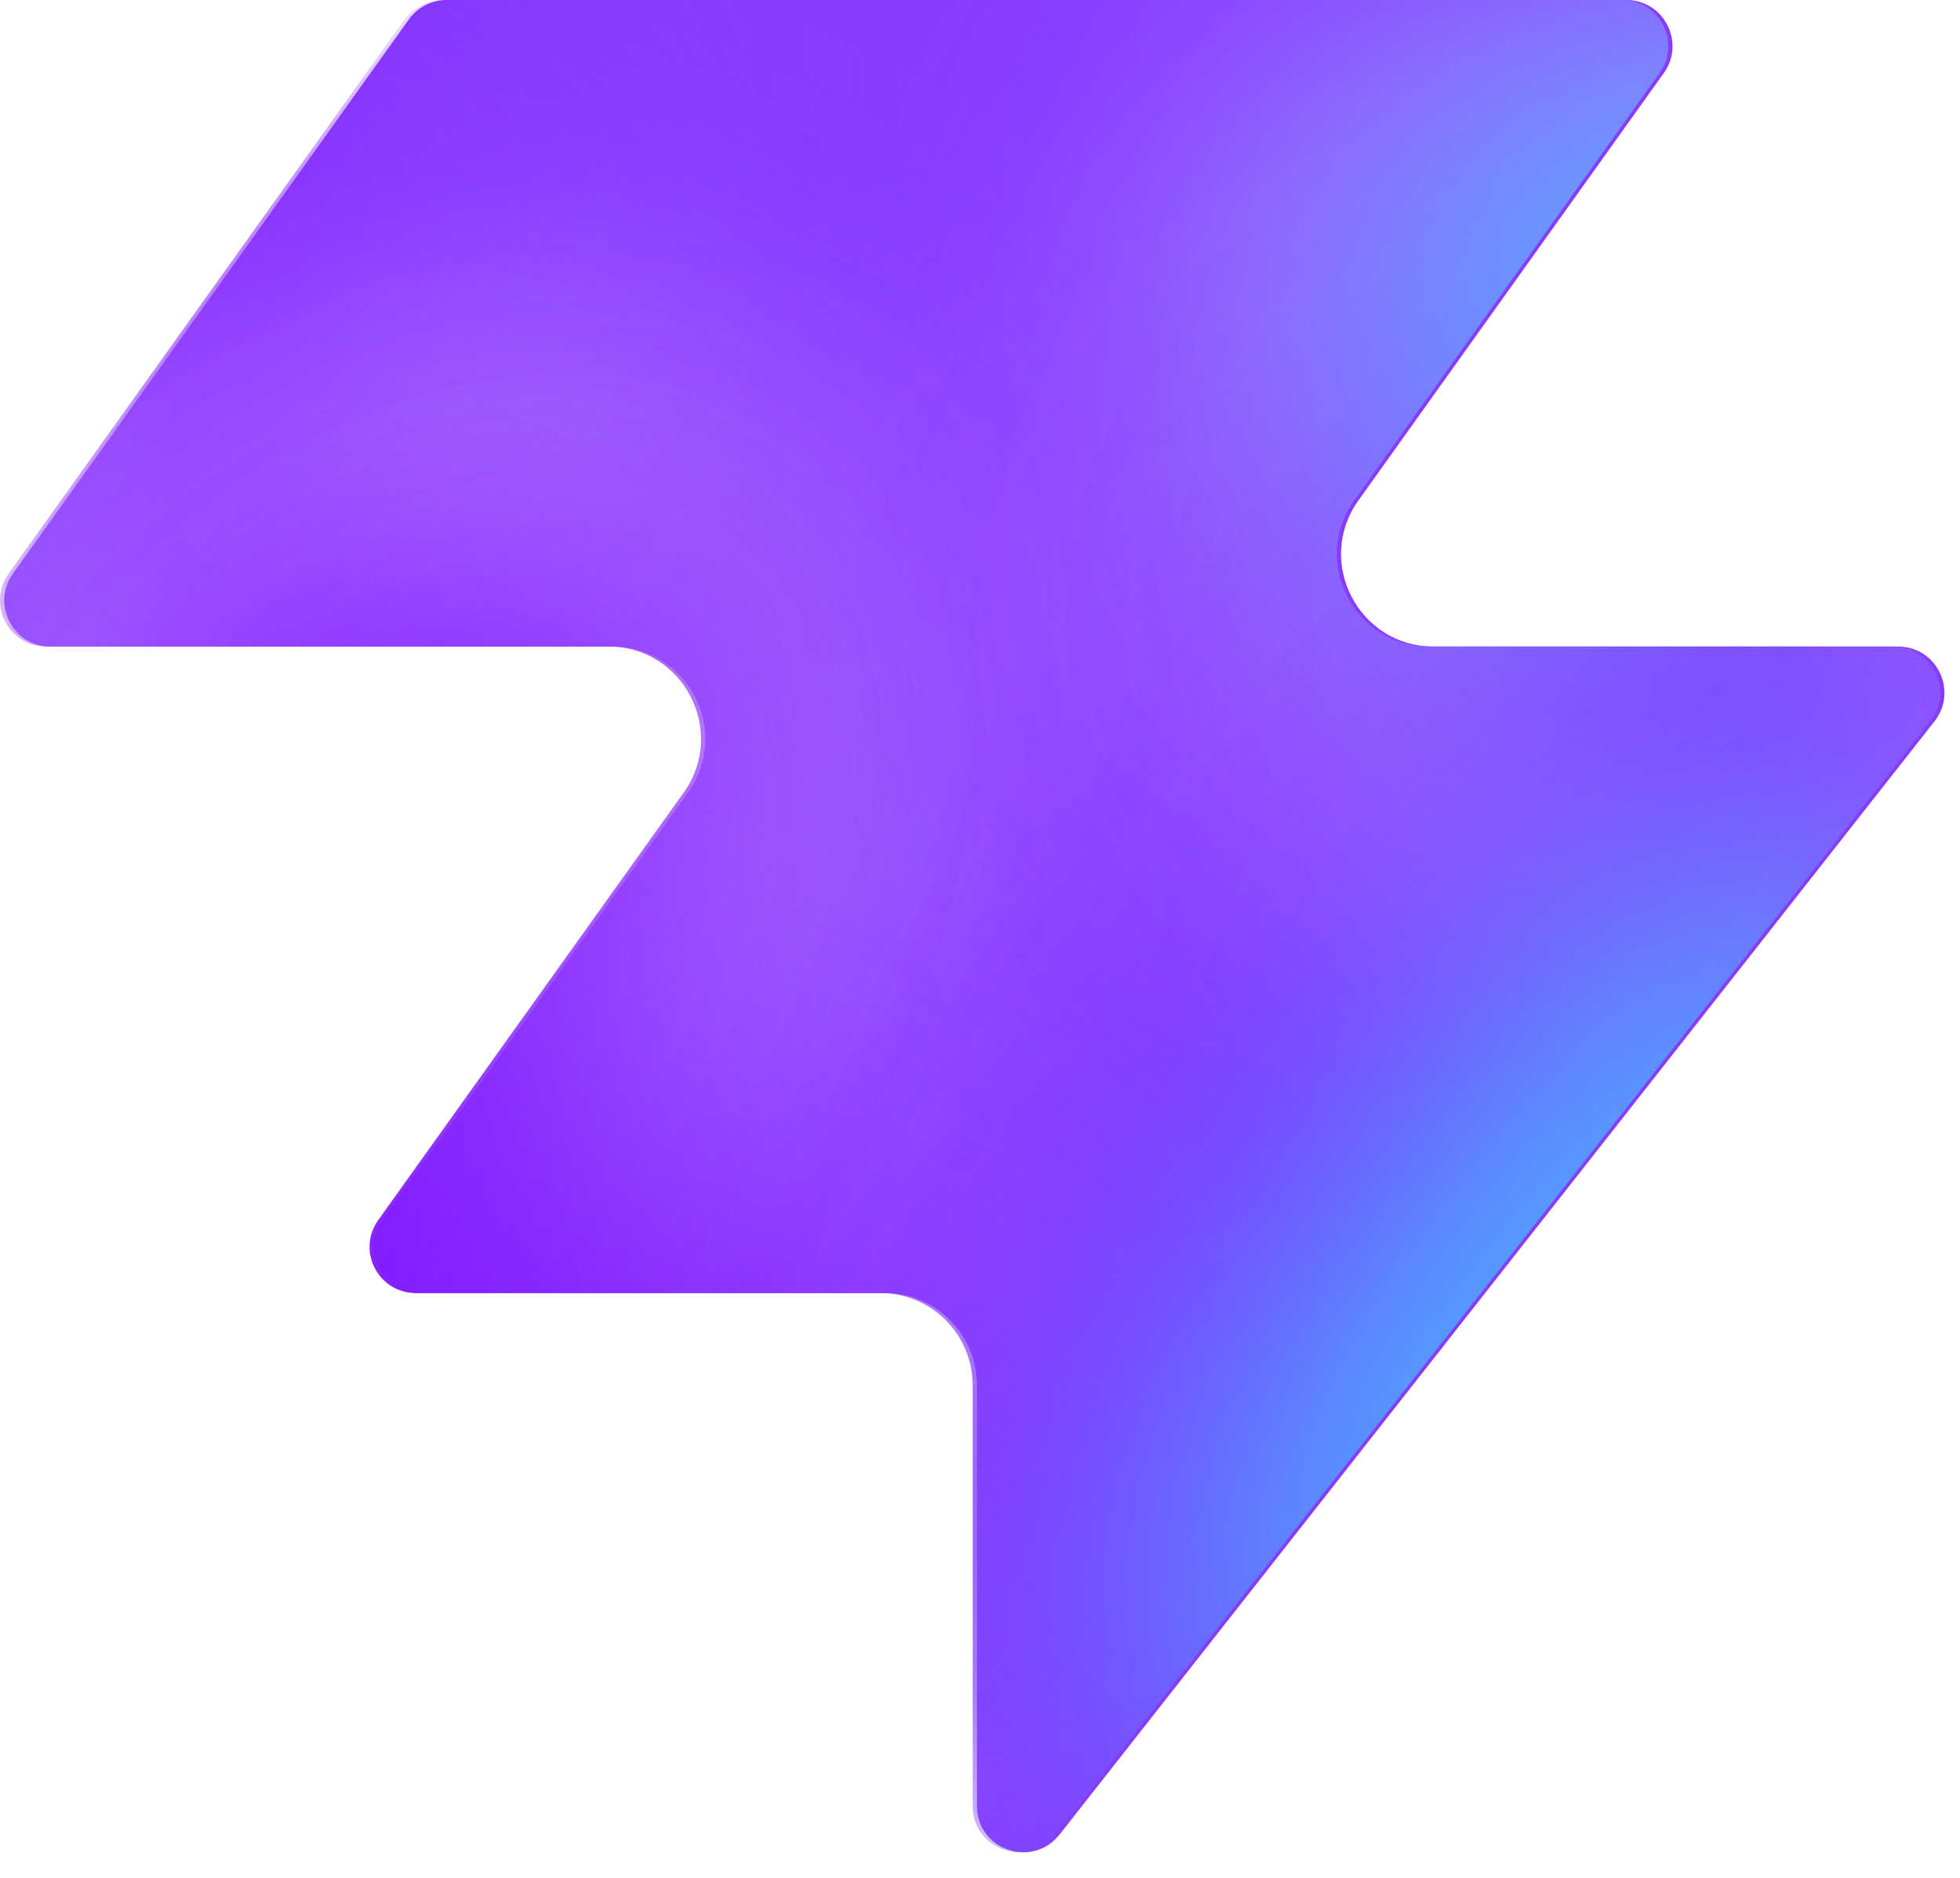
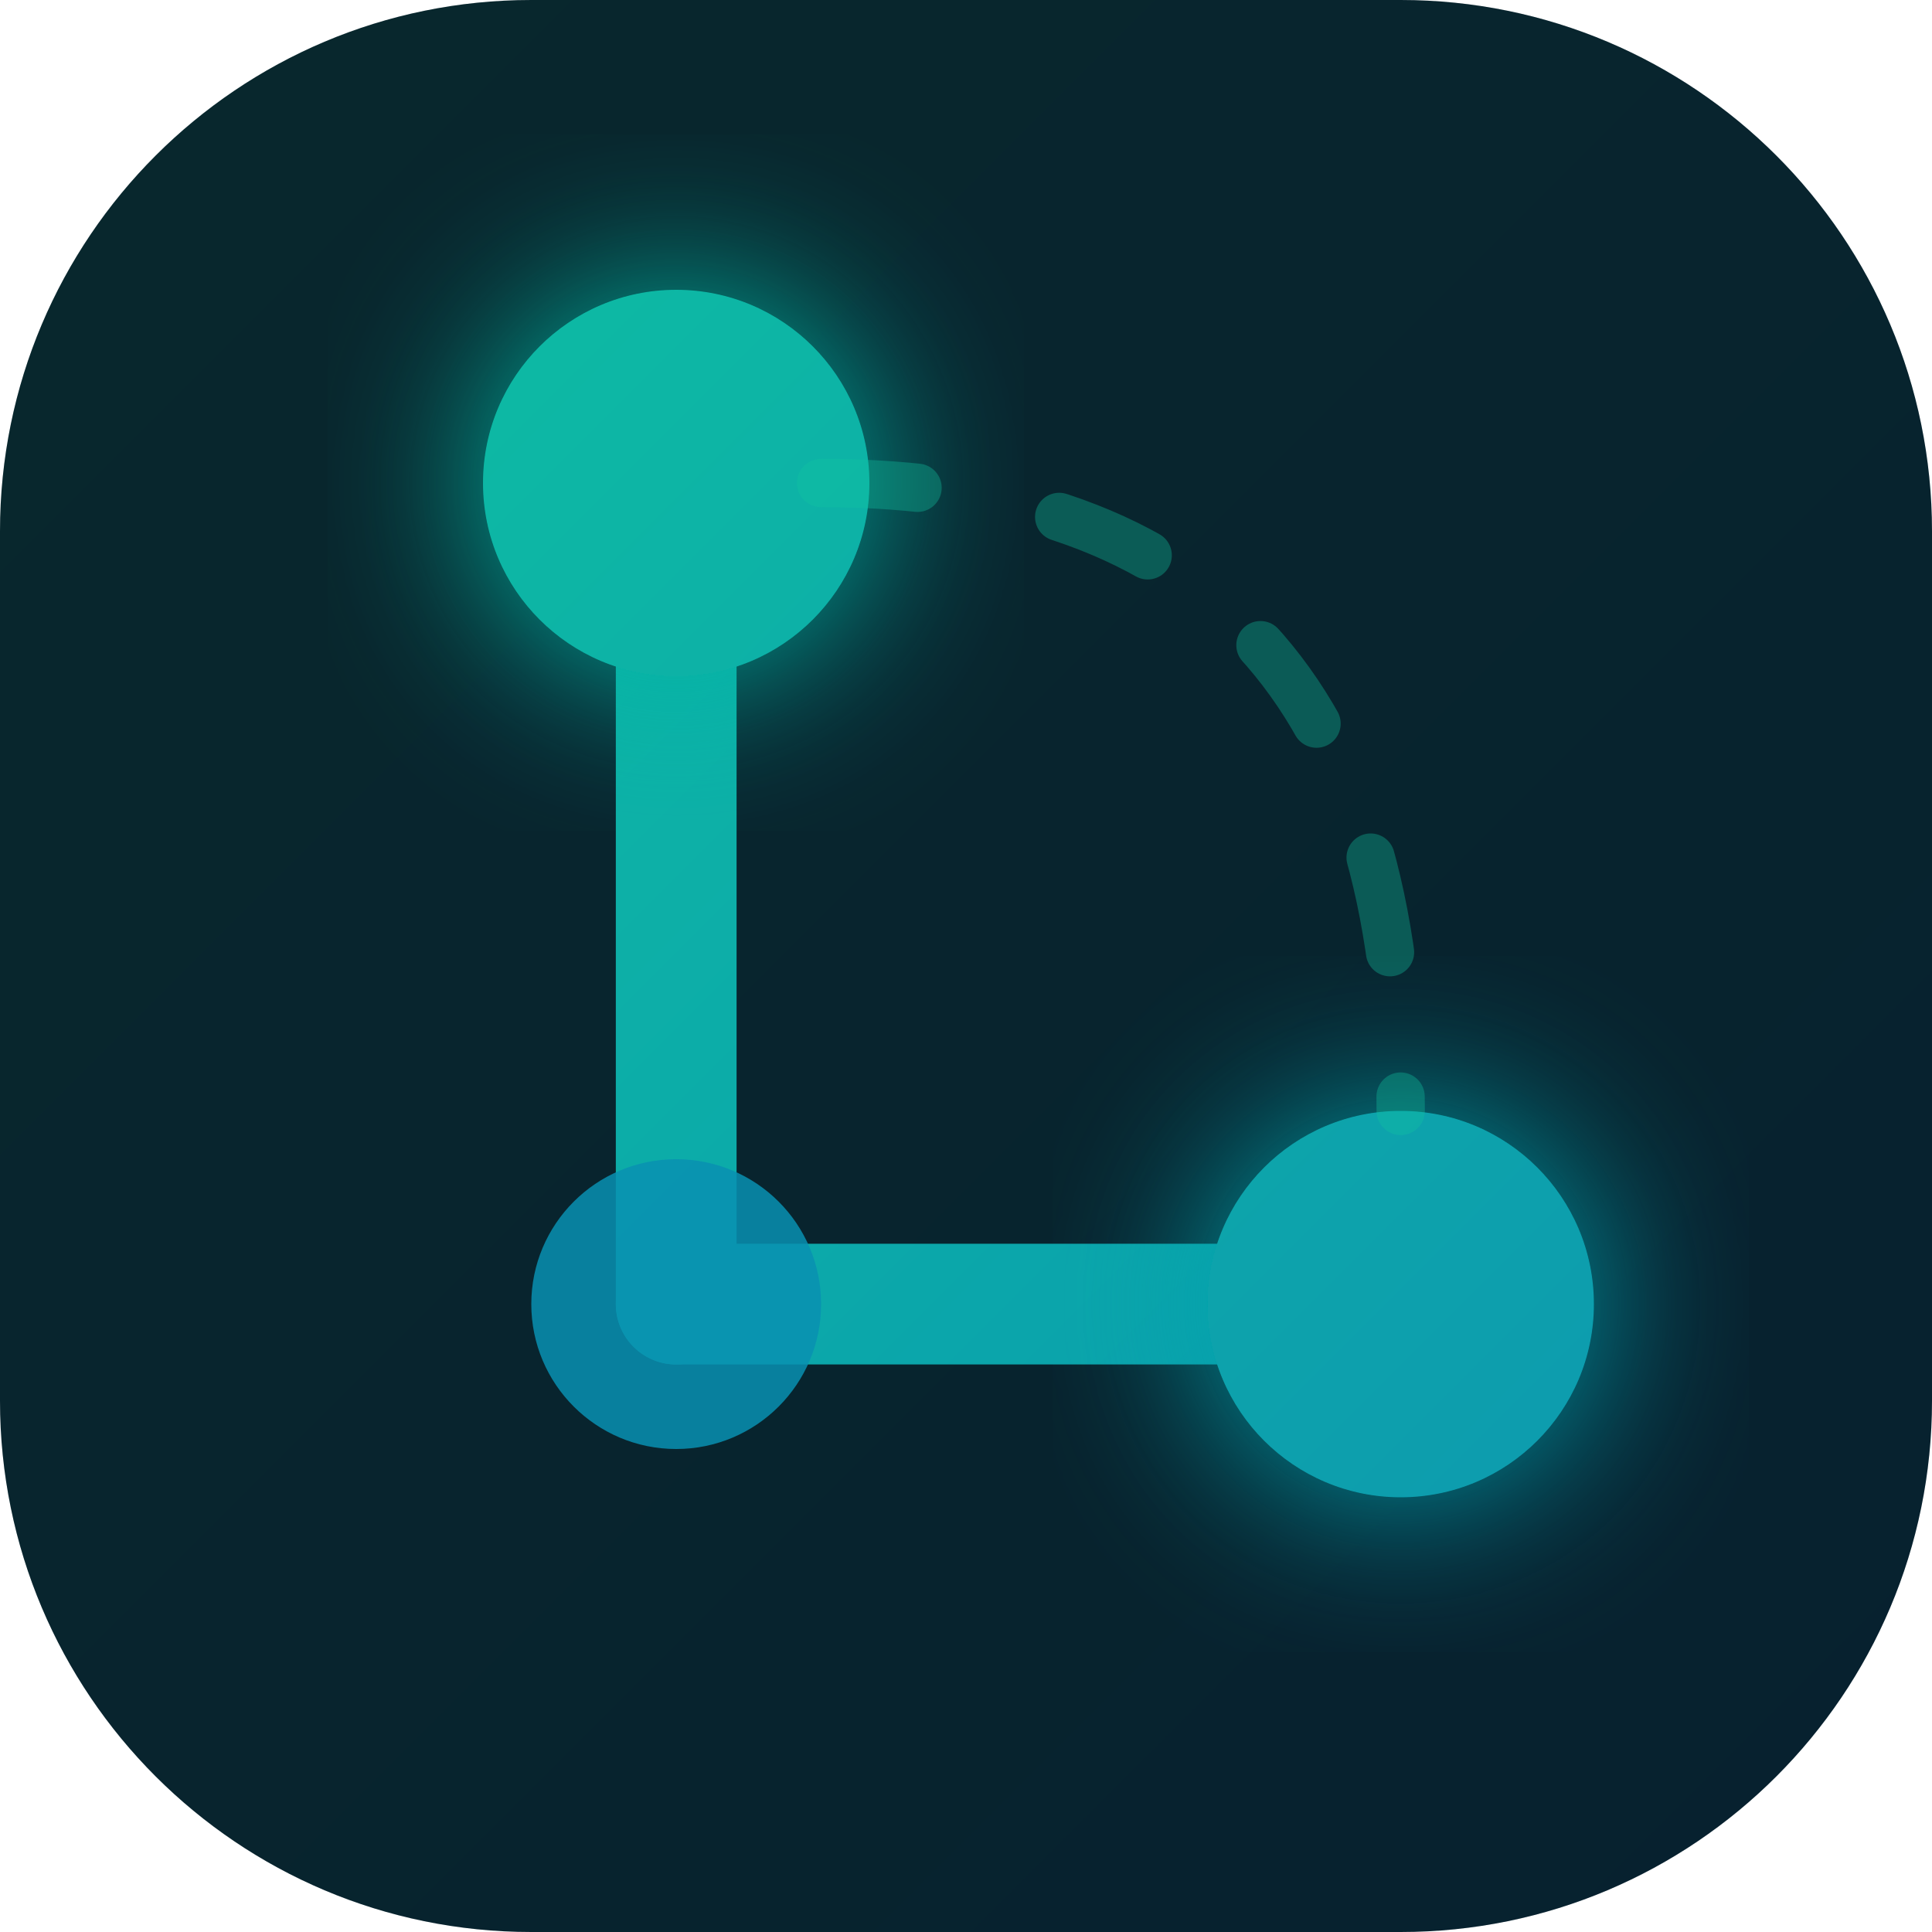
- <svg xmlns="http://www.w3.org/2000/svg" width="48" height="46" fill="none" viewBox="0 0 48 46">
-   <path fill="#863bff" d="M25.946 44.938c-.664.845-2.021.375-2.021-.698V33.937a2.26 2.26 0 0 0-2.262-2.262H10.287c-.92 0-1.456-1.04-.92-1.788l7.48-10.471c1.07-1.497 0-3.578-1.842-3.578H1.237c-.92 0-1.456-1.04-.92-1.788L10.013.474c.214-.297.556-.474.92-.474h28.894c.92 0 1.456 1.04.92 1.788l-7.48 10.471c-1.07 1.498 0 3.579 1.842 3.579h11.377c.943 0 1.473 1.088.89 1.83L25.947 44.94z" style="fill:#863bff;fill:color(display-p3 .525 .23 1);fill-opacity:1" />
-   <mask id="a" width="48" height="46" x="0" y="0" maskUnits="userSpaceOnUse" style="mask-type:alpha">
-     <path fill="#000" d="M25.842 44.938c-.664.844-2.021.375-2.021-.698V33.937a2.26 2.26 0 0 0-2.262-2.262H10.183c-.92 0-1.456-1.04-.92-1.788l7.48-10.471c1.07-1.498 0-3.579-1.842-3.579H1.133c-.92 0-1.456-1.04-.92-1.787L9.91.473c.214-.297.556-.474.92-.474h28.894c.92 0 1.456 1.04.92 1.788l-7.48 10.471c-1.07 1.498 0 3.578 1.842 3.578h11.377c.943 0 1.473 1.088.89 1.832L25.843 44.94z" style="fill:#000;fill-opacity:1" />
-   </mask>
-   <g mask="url(#a)">
-     <g filter="url(#b)">
-       <ellipse cx="5.508" cy="14.704" fill="#ede6ff" rx="5.508" ry="14.704" style="fill:#ede6ff;fill:color(display-p3 .927 .903 1);fill-opacity:1" transform="matrix(.00324 1 1 -.00324 -4.47 31.516)" />
-     </g>
-     <g filter="url(#c)">
-       <ellipse cx="10.399" cy="29.851" fill="#ede6ff" rx="10.399" ry="29.851" style="fill:#ede6ff;fill:color(display-p3 .927 .903 1);fill-opacity:1" transform="matrix(.00324 1 1 -.00324 -39.328 7.883)" />
-     </g>
-     <g filter="url(#d)">
-       <ellipse cx="5.508" cy="30.487" fill="#7e14ff" rx="5.508" ry="30.487" style="fill:#7e14ff;fill:color(display-p3 .492 .077 1);fill-opacity:1" transform="rotate(89.814 -25.913 -14.639)scale(1 -1)" />
-     </g>
-     <g filter="url(#e)">
-       <ellipse cx="5.508" cy="30.599" fill="#7e14ff" rx="5.508" ry="30.599" style="fill:#7e14ff;fill:color(display-p3 .492 .077 1);fill-opacity:1" transform="rotate(89.814 -32.644 -3.334)scale(1 -1)" />
-     </g>
-     <g filter="url(#f)">
-       <ellipse cx="5.508" cy="30.599" fill="#7e14ff" rx="5.508" ry="30.599" style="fill:#7e14ff;fill:color(display-p3 .492 .077 1);fill-opacity:1" transform="matrix(.00324 1 1 -.00324 -34.34 30.47)" />
-     </g>
-     <g filter="url(#g)">
-       <ellipse cx="14.072" cy="22.078" fill="#ede6ff" rx="14.072" ry="22.078" style="fill:#ede6ff;fill:color(display-p3 .927 .903 1);fill-opacity:1" transform="rotate(93.35 24.506 48.493)scale(-1 1)" />
-     </g>
-     <g filter="url(#h)">
-       <ellipse cx="3.47" cy="21.501" fill="#7e14ff" rx="3.47" ry="21.501" style="fill:#7e14ff;fill:color(display-p3 .492 .077 1);fill-opacity:1" transform="rotate(89.009 28.708 47.59)scale(-1 1)" />
-     </g>
-     <g filter="url(#i)">
-       <ellipse cx="3.47" cy="21.501" fill="#7e14ff" rx="3.47" ry="21.501" style="fill:#7e14ff;fill:color(display-p3 .492 .077 1);fill-opacity:1" transform="rotate(89.009 28.708 47.59)scale(-1 1)" />
-     </g>
-     <g filter="url(#j)">
-       <ellipse cx=".387" cy="8.972" fill="#7e14ff" rx="4.407" ry="29.108" style="fill:#7e14ff;fill:color(display-p3 .492 .077 1);fill-opacity:1" transform="rotate(39.51 .387 8.972)" />
-     </g>
-     <g filter="url(#k)">
-       <ellipse cx="47.523" cy="-6.092" fill="#7e14ff" rx="4.407" ry="29.108" style="fill:#7e14ff;fill:color(display-p3 .492 .077 1);fill-opacity:1" transform="rotate(37.892 47.523 -6.092)" />
-     </g>
-     <g filter="url(#l)">
-       <ellipse cx="41.412" cy="6.333" fill="#47bfff" rx="5.971" ry="9.665" style="fill:#47bfff;fill:color(display-p3 .28 .748 1);fill-opacity:1" transform="rotate(37.892 41.412 6.333)" />
-     </g>
-     <g filter="url(#m)">
-       <ellipse cx="-1.879" cy="38.332" fill="#7e14ff" rx="4.407" ry="29.108" style="fill:#7e14ff;fill:color(display-p3 .492 .077 1);fill-opacity:1" transform="rotate(37.892 -1.88 38.332)" />
-     </g>
-     <g filter="url(#n)">
-       <ellipse cx="-1.879" cy="38.332" fill="#7e14ff" rx="4.407" ry="29.108" style="fill:#7e14ff;fill:color(display-p3 .492 .077 1);fill-opacity:1" transform="rotate(37.892 -1.88 38.332)" />
-     </g>
-     <g filter="url(#o)">
-       <ellipse cx="35.651" cy="29.907" fill="#7e14ff" rx="4.407" ry="29.108" style="fill:#7e14ff;fill:color(display-p3 .492 .077 1);fill-opacity:1" transform="rotate(37.892 35.651 29.907)" />
-     </g>
-     <g filter="url(#p)">
-       <ellipse cx="38.418" cy="32.4" fill="#47bfff" rx="5.971" ry="15.297" style="fill:#47bfff;fill:color(display-p3 .28 .748 1);fill-opacity:1" transform="rotate(37.892 38.418 32.4)" />
-     </g>
-   </g>
+ <svg xmlns="http://www.w3.org/2000/svg" width="40" height="40" viewBox="0 0 40 40" fill="none">
  <defs>
-     <filter id="b" width="60.045" height="41.654" x="-19.77" y="16.149" color-interpolation-filters="sRGB" filterUnits="userSpaceOnUse">
-       <feFlood flood-opacity="0" result="BackgroundImageFix" />
-       <feBlend in="SourceGraphic" in2="BackgroundImageFix" result="shape" />
-       <feGaussianBlur result="effect1_foregroundBlur_2002_17158" stdDeviation="7.659" />
-     </filter>
-     <filter id="c" width="90.34" height="51.437" x="-54.613" y="-7.533" color-interpolation-filters="sRGB" filterUnits="userSpaceOnUse">
-       <feFlood flood-opacity="0" result="BackgroundImageFix" />
-       <feBlend in="SourceGraphic" in2="BackgroundImageFix" result="shape" />
-       <feGaussianBlur result="effect1_foregroundBlur_2002_17158" stdDeviation="7.659" />
-     </filter>
-     <filter id="d" width="79.355" height="29.4" x="-49.64" y="2.03" color-interpolation-filters="sRGB" filterUnits="userSpaceOnUse">
-       <feFlood flood-opacity="0" result="BackgroundImageFix" />
-       <feBlend in="SourceGraphic" in2="BackgroundImageFix" result="shape" />
-       <feGaussianBlur result="effect1_foregroundBlur_2002_17158" stdDeviation="4.596" />
-     </filter>
-     <filter id="e" width="79.579" height="29.4" x="-45.045" y="20.029" color-interpolation-filters="sRGB" filterUnits="userSpaceOnUse">
-       <feFlood flood-opacity="0" result="BackgroundImageFix" />
-       <feBlend in="SourceGraphic" in2="BackgroundImageFix" result="shape" />
-       <feGaussianBlur result="effect1_foregroundBlur_2002_17158" stdDeviation="4.596" />
-     </filter>
-     <filter id="f" width="79.579" height="29.4" x="-43.513" y="21.178" color-interpolation-filters="sRGB" filterUnits="userSpaceOnUse">
-       <feFlood flood-opacity="0" result="BackgroundImageFix" />
-       <feBlend in="SourceGraphic" in2="BackgroundImageFix" result="shape" />
-       <feGaussianBlur result="effect1_foregroundBlur_2002_17158" stdDeviation="4.596" />
-     </filter>
-     <filter id="g" width="74.749" height="58.852" x="15.756" y="-17.901" color-interpolation-filters="sRGB" filterUnits="userSpaceOnUse">
-       <feFlood flood-opacity="0" result="BackgroundImageFix" />
-       <feBlend in="SourceGraphic" in2="BackgroundImageFix" result="shape" />
-       <feGaussianBlur result="effect1_foregroundBlur_2002_17158" stdDeviation="7.659" />
-     </filter>
-     <filter id="h" width="61.377" height="25.362" x="23.548" y="2.284" color-interpolation-filters="sRGB" filterUnits="userSpaceOnUse">
-       <feFlood flood-opacity="0" result="BackgroundImageFix" />
-       <feBlend in="SourceGraphic" in2="BackgroundImageFix" result="shape" />
-       <feGaussianBlur result="effect1_foregroundBlur_2002_17158" stdDeviation="4.596" />
-     </filter>
-     <filter id="i" width="61.377" height="25.362" x="23.548" y="2.284" color-interpolation-filters="sRGB" filterUnits="userSpaceOnUse">
-       <feFlood flood-opacity="0" result="BackgroundImageFix" />
-       <feBlend in="SourceGraphic" in2="BackgroundImageFix" result="shape" />
-       <feGaussianBlur result="effect1_foregroundBlur_2002_17158" stdDeviation="4.596" />
-     </filter>
-     <filter id="j" width="56.045" height="63.649" x="-27.636" y="-22.853" color-interpolation-filters="sRGB" filterUnits="userSpaceOnUse">
-       <feFlood flood-opacity="0" result="BackgroundImageFix" />
-       <feBlend in="SourceGraphic" in2="BackgroundImageFix" result="shape" />
-       <feGaussianBlur result="effect1_foregroundBlur_2002_17158" stdDeviation="4.596" />
-     </filter>
-     <filter id="k" width="54.814" height="64.646" x="20.116" y="-38.415" color-interpolation-filters="sRGB" filterUnits="userSpaceOnUse">
-       <feFlood flood-opacity="0" result="BackgroundImageFix" />
-       <feBlend in="SourceGraphic" in2="BackgroundImageFix" result="shape" />
-       <feGaussianBlur result="effect1_foregroundBlur_2002_17158" stdDeviation="4.596" />
-     </filter>
-     <filter id="l" width="33.541" height="35.313" x="24.641" y="-11.323" color-interpolation-filters="sRGB" filterUnits="userSpaceOnUse">
-       <feFlood flood-opacity="0" result="BackgroundImageFix" />
-       <feBlend in="SourceGraphic" in2="BackgroundImageFix" result="shape" />
-       <feGaussianBlur result="effect1_foregroundBlur_2002_17158" stdDeviation="4.596" />
-     </filter>
-     <filter id="m" width="54.814" height="64.646" x="-29.286" y="6.009" color-interpolation-filters="sRGB" filterUnits="userSpaceOnUse">
-       <feFlood flood-opacity="0" result="BackgroundImageFix" />
-       <feBlend in="SourceGraphic" in2="BackgroundImageFix" result="shape" />
-       <feGaussianBlur result="effect1_foregroundBlur_2002_17158" stdDeviation="4.596" />
-     </filter>
-     <filter id="n" width="54.814" height="64.646" x="-29.286" y="6.009" color-interpolation-filters="sRGB" filterUnits="userSpaceOnUse">
-       <feFlood flood-opacity="0" result="BackgroundImageFix" />
-       <feBlend in="SourceGraphic" in2="BackgroundImageFix" result="shape" />
-       <feGaussianBlur result="effect1_foregroundBlur_2002_17158" stdDeviation="4.596" />
-     </filter>
-     <filter id="o" width="54.814" height="64.646" x="8.244" y="-2.416" color-interpolation-filters="sRGB" filterUnits="userSpaceOnUse">
-       <feFlood flood-opacity="0" result="BackgroundImageFix" />
-       <feBlend in="SourceGraphic" in2="BackgroundImageFix" result="shape" />
-       <feGaussianBlur result="effect1_foregroundBlur_2002_17158" stdDeviation="4.596" />
-     </filter>
-     <filter id="p" width="39.409" height="43.623" x="18.713" y="10.588" color-interpolation-filters="sRGB" filterUnits="userSpaceOnUse">
-       <feFlood flood-opacity="0" result="BackgroundImageFix" />
-       <feBlend in="SourceGraphic" in2="BackgroundImageFix" result="shape" />
-       <feGaussianBlur result="effect1_foregroundBlur_2002_17158" stdDeviation="4.596" />
+     <linearGradient id="g" x1="0" y1="0" x2="40" y2="40" gradientUnits="userSpaceOnUse">
+       <stop offset="0%" stop-color="#10C4A0" />
+       <stop offset="100%" stop-color="#0891B2" />
+     </linearGradient>
+     <filter id="glow" x="-40%" y="-40%" width="180%" height="180%">
+       <feGaussianBlur stdDeviation="1.8" result="b" />
+       <feMerge>
+         <feMergeNode in="b" />
+         <feMergeNode in="SourceGraphic" />
+       </feMerge>
    </filter>
  </defs>
+   <rect width="40" height="40" rx="11" fill="#07101C" />
+   <rect width="40" height="40" rx="11" fill="url(#g)" fill-opacity="0.13" />
+   <line x1="14" y1="10" x2="14" y2="27" stroke="url(#g)" stroke-width="2.5" stroke-linecap="round" />
+   <line x1="14" y1="27" x2="29" y2="27" stroke="url(#g)" stroke-width="2.5" stroke-linecap="round" />
+   <circle cx="14" cy="10" r="4" fill="url(#g)" filter="url(#glow)" />
+   <circle cx="14" cy="27" r="3" fill="#0891B2" opacity="0.85" />
+   <circle cx="29" cy="27" r="4" fill="url(#g)" filter="url(#glow)" />
+   <path d="M 17 10 Q 29 10 29 23" stroke="#10C4A0" stroke-width="1" stroke-linecap="round" stroke-dasharray="2 3" opacity="0.35" />
</svg>
